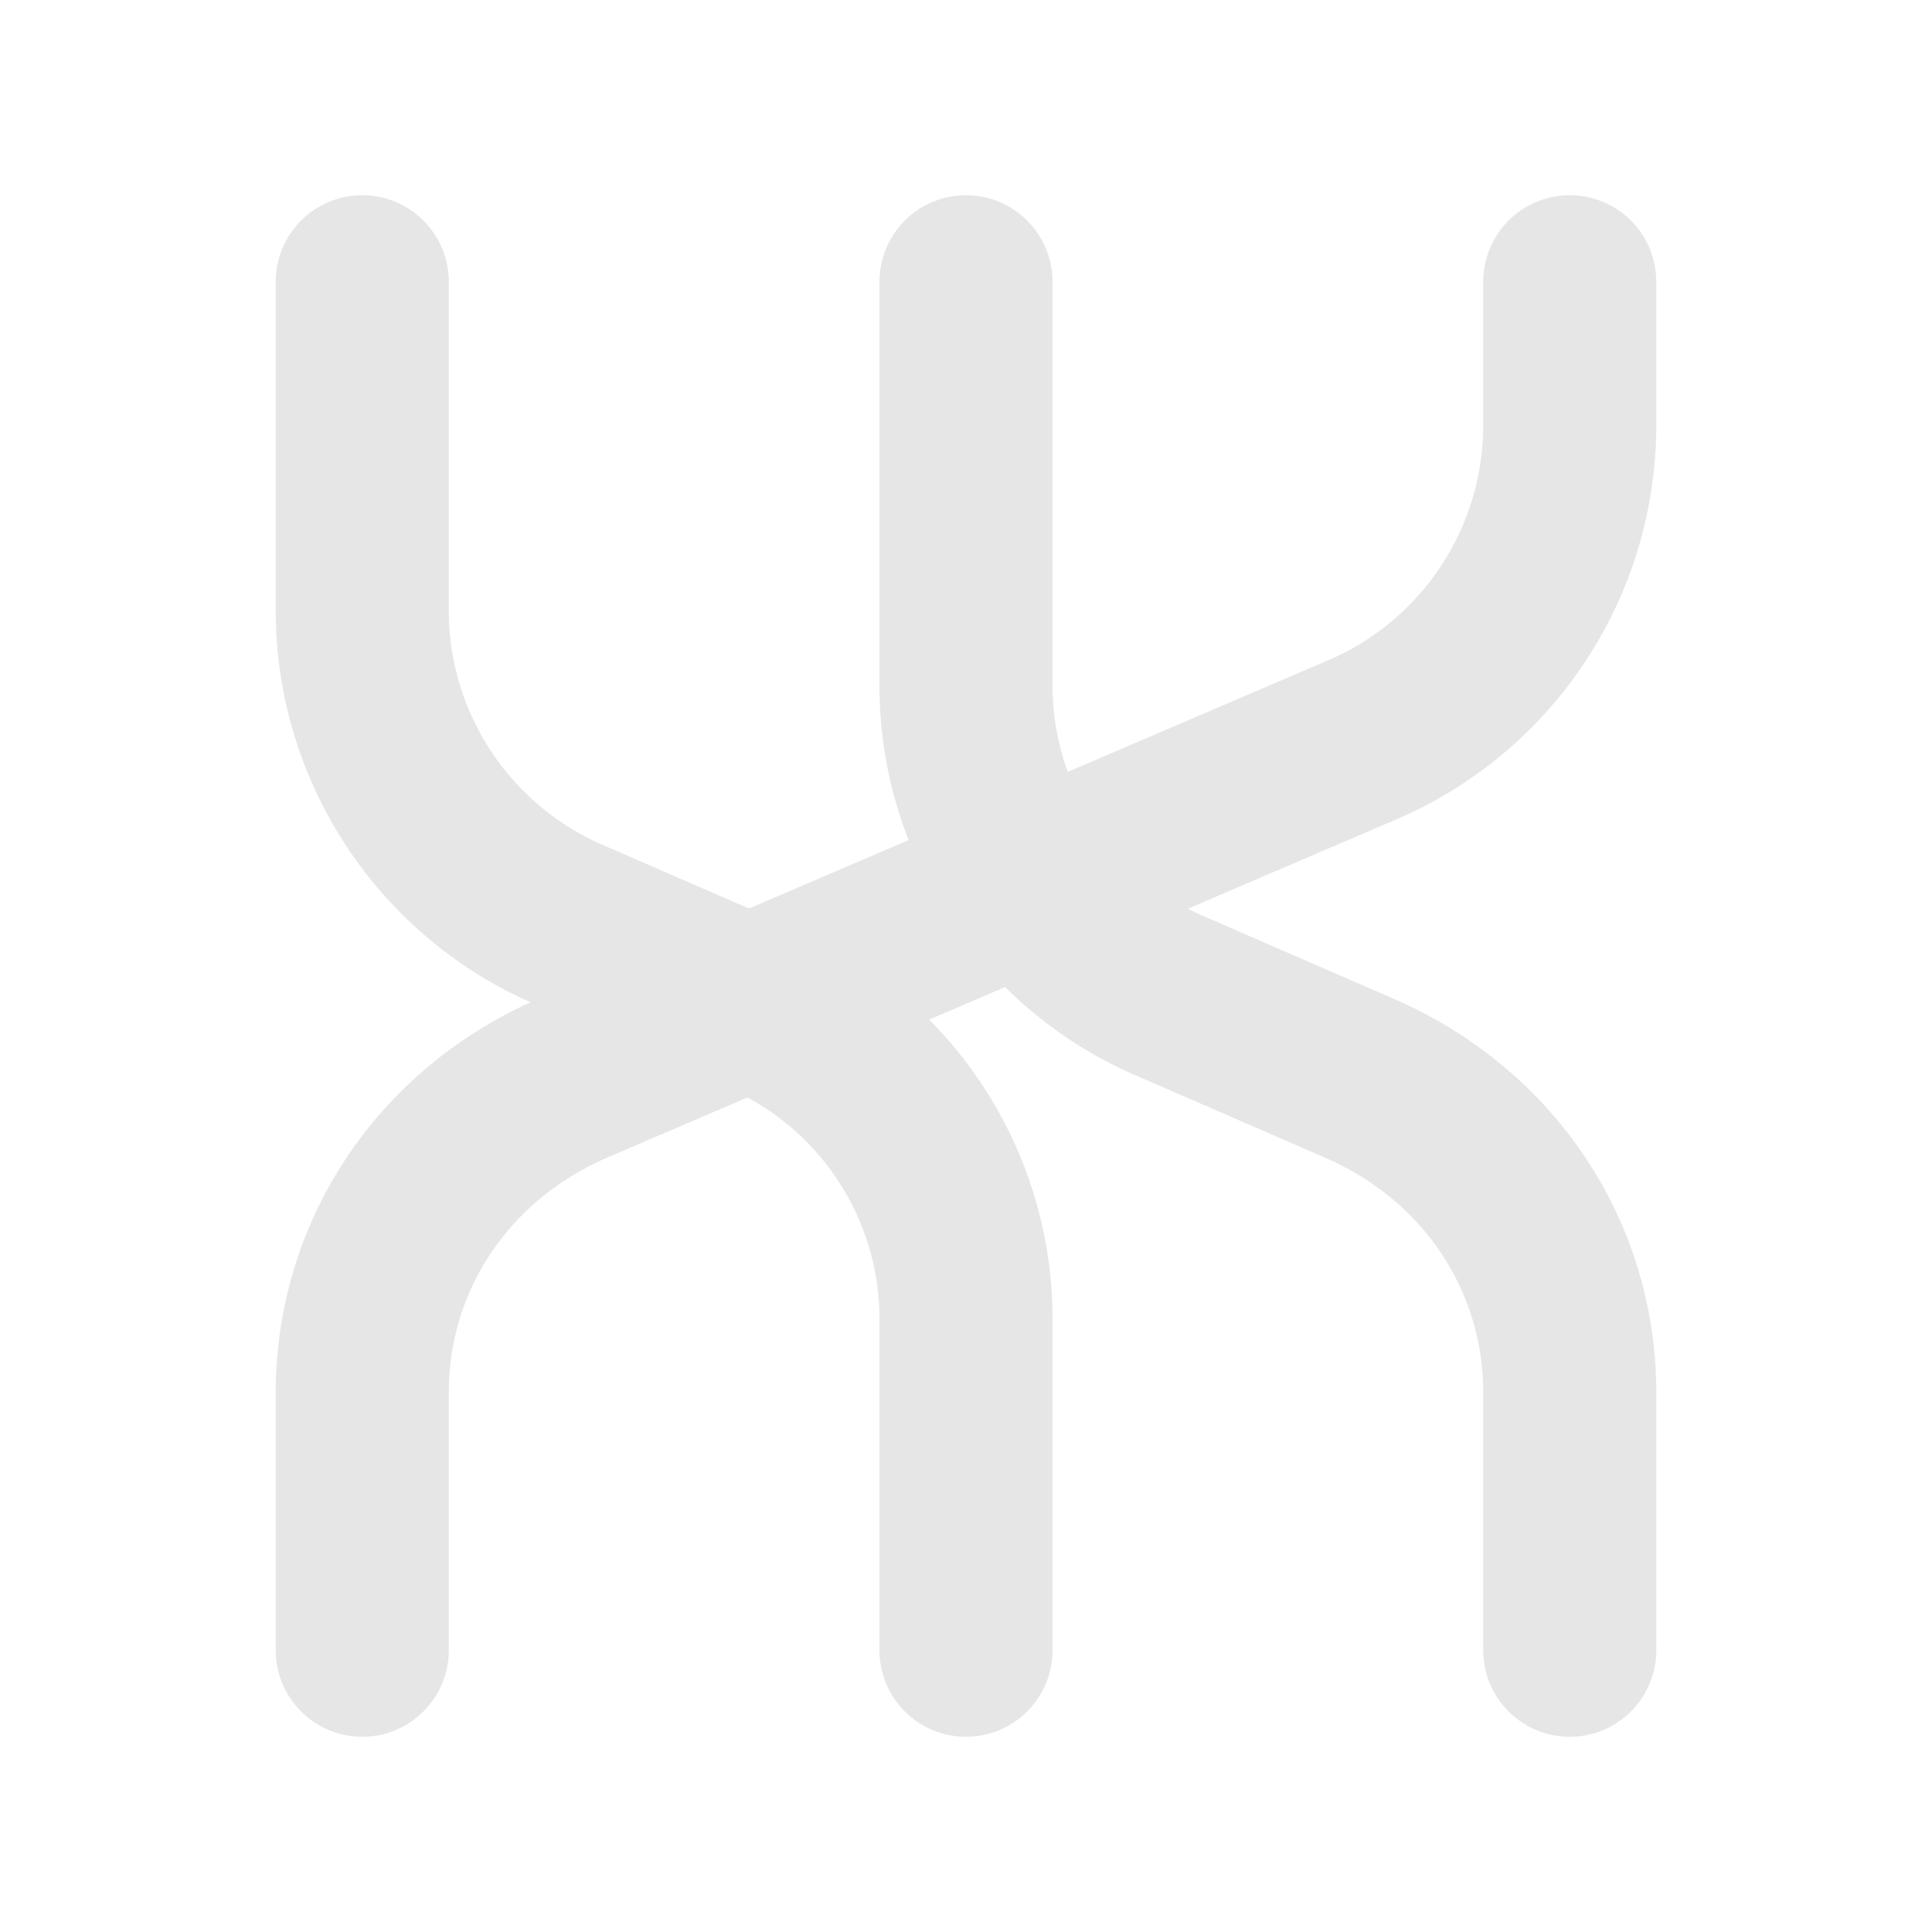
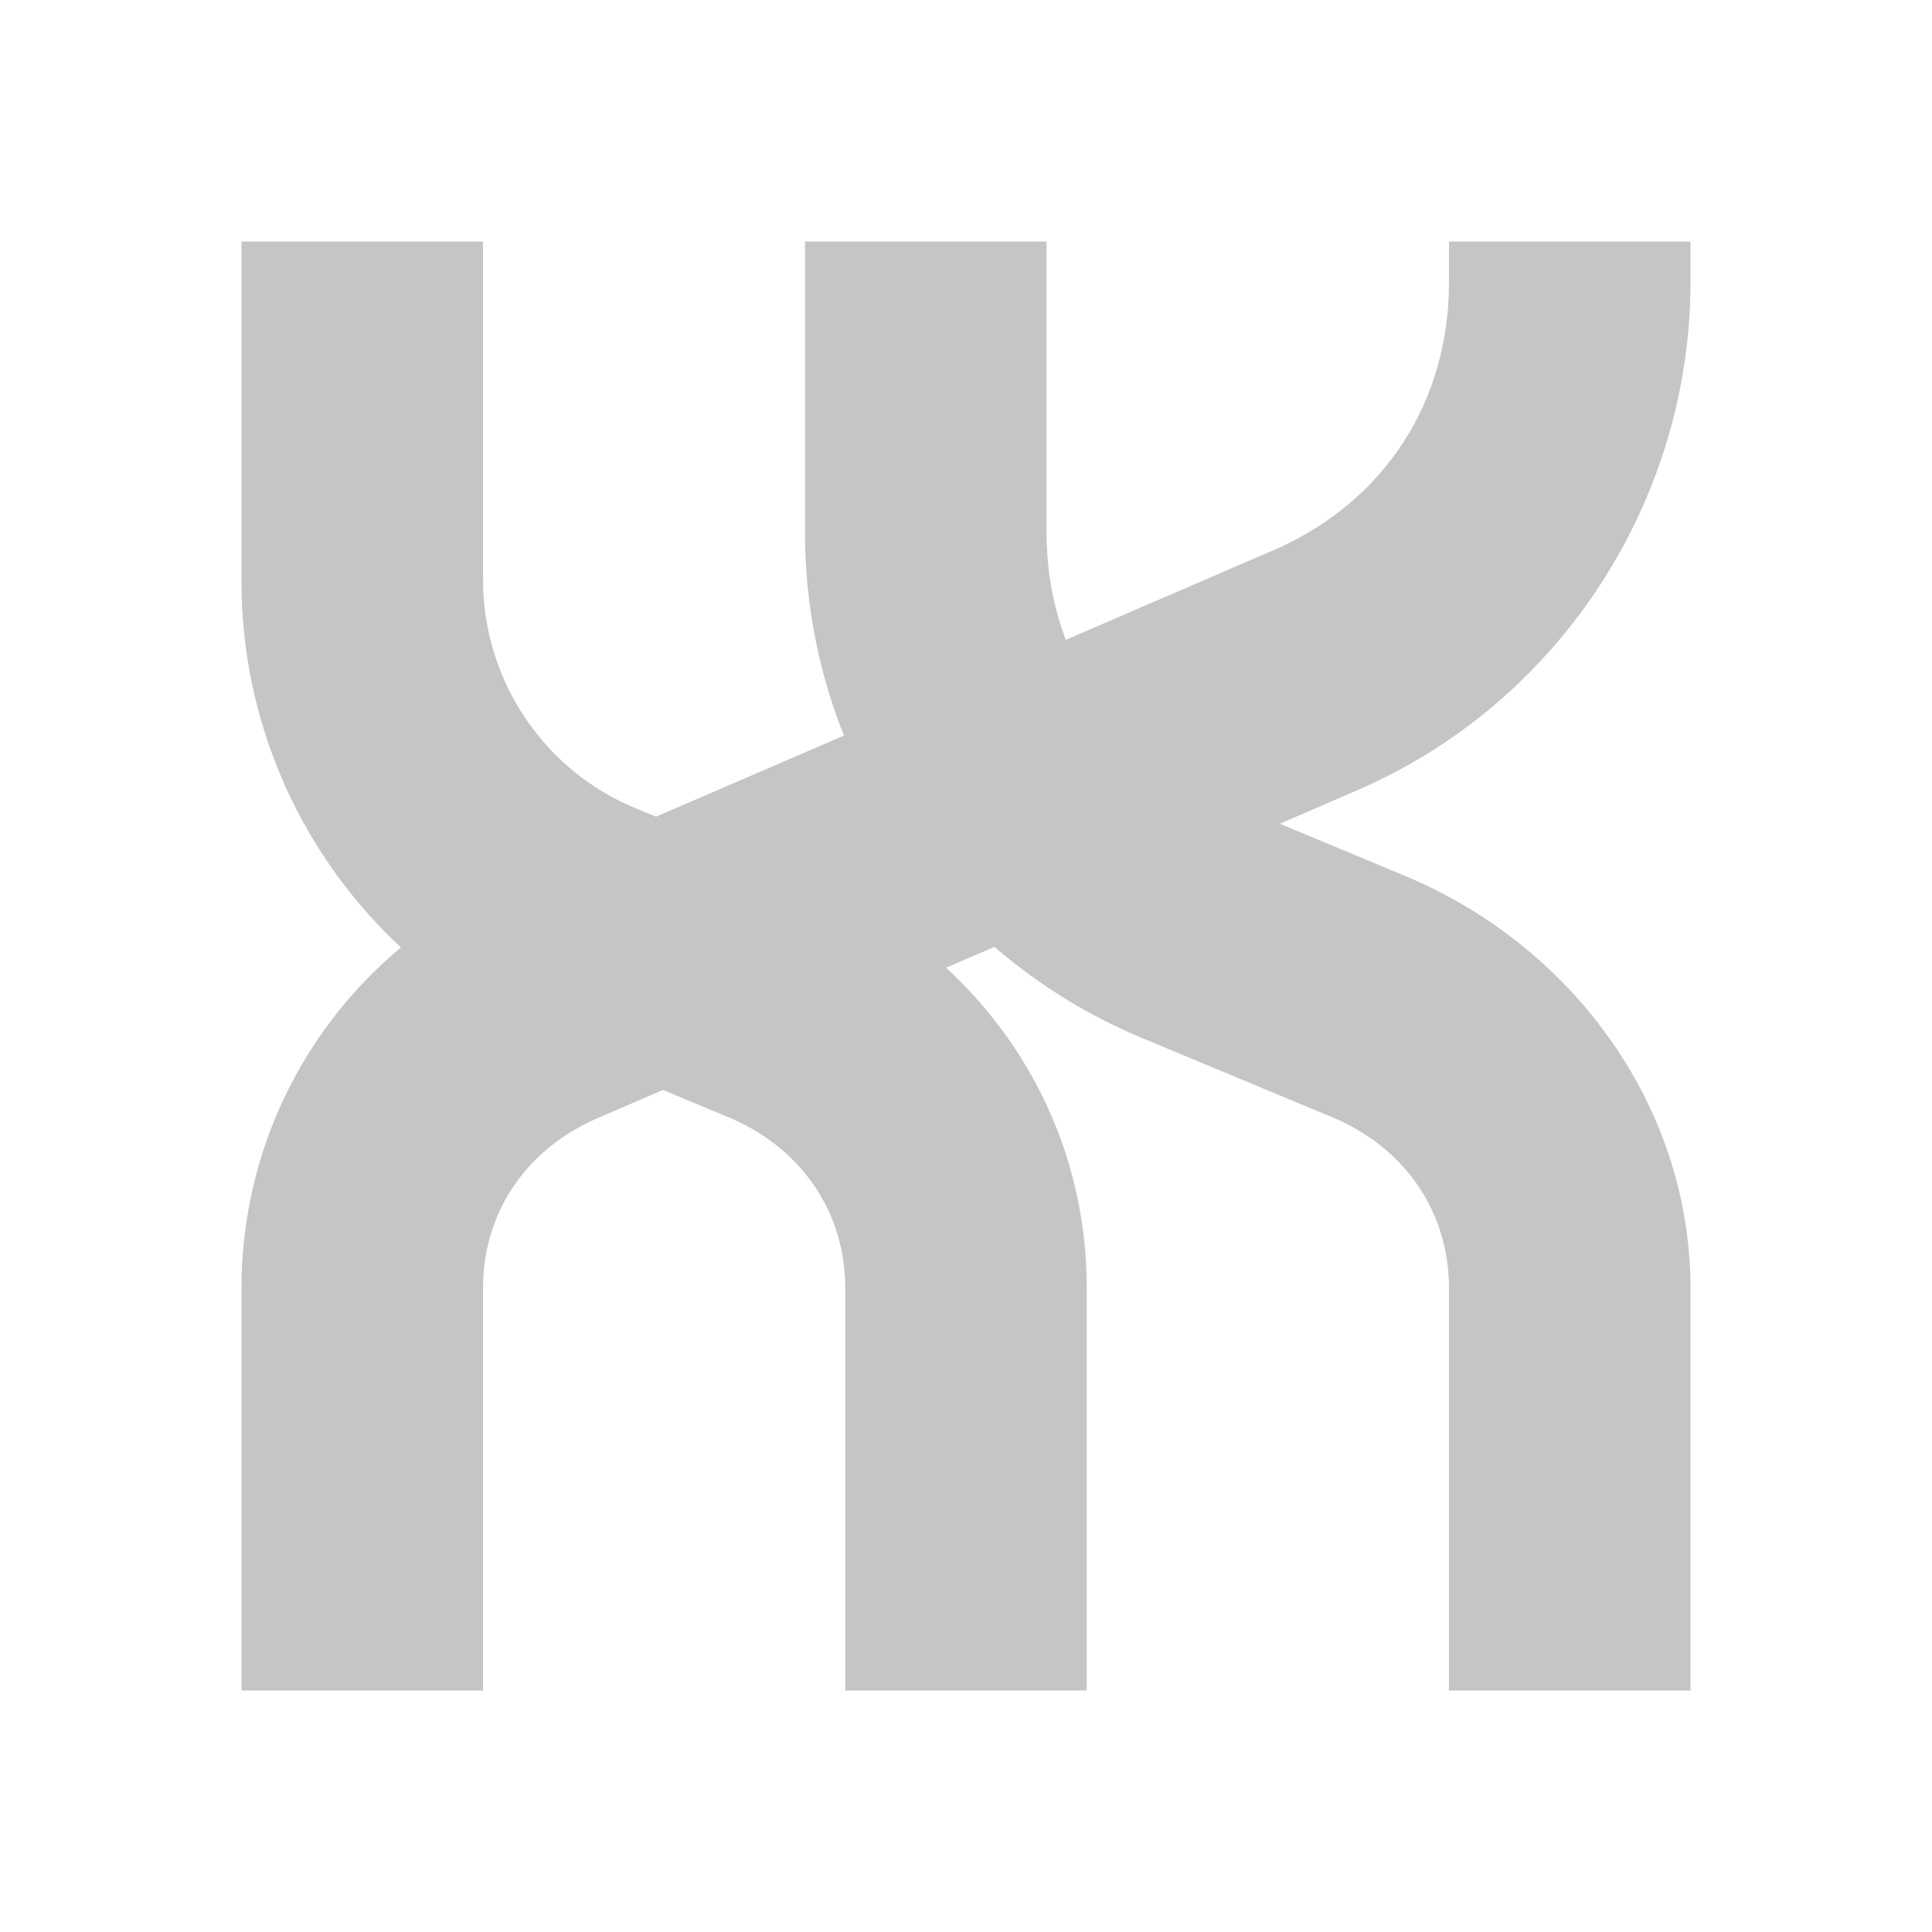
- <svg xmlns="http://www.w3.org/2000/svg" viewBox="0 0 24 24" fill="none">
-   <g stroke="#e6e6e7" stroke-width="2.15" stroke-linecap="round" stroke-linejoin="round">
-     <path d="M4.5 20.5v-3.2c0-1.7 1-3.2 2.6-3.9l9.8-4.2a4.25 4.25 0 0 0 2.6-3.9V3.5" />
-     <path d="M12 20.5v-4.1a4.2 4.2 0 0 0-2.6-3.9L7.1 11.5a4.25 4.25 0 0 1-2.6-3.9V3.5" />
-     <path d="M19.5 20.5v-3.2c0-1.7-1-3.2-2.6-3.9l-2.3-1a4.2 4.2 0 0 1-2.6-3.9v-5" />
-   </g>
+ <svg xmlns="http://www.w3.org/2000/svg" viewBox="0 0 24 24">
+   <path fill="#C5C5C5" d="M3 21v-5c0-2.2 1.3-4.2 3.4-5.1l9.5-4.1C17.2 6.2 18 5 18 3.5V3h3v.5c0 2.7-1.6 5.2-4.1 6.3l-9.5 4.1C6.5 14.3 6 15.1 6 16v5H3Z" />
+   <path fill="#C5C5C5" d="M10.5 21v-5c0-.9-.5-1.7-1.4-2.1l-2.4-1A6.2 6.2 0 0 1 3 7.2V3h3v4.2c0 1.2.7 2.3 1.8 2.8l2.4 1c2 .9 3.3 2.8 3.3 5v5h-3Z" />
+   <path fill="#C5C5C5" d="M18 21v-5c0-.9-.5-1.7-1.4-2.1l-2.4-1A6.8 6.8 0 0 1 10 6.6V3h3v3.6c0 1.5.8 2.7 2.1 3.3l2.4 1c2.1.9 3.5 2.9 3.5 5.1v5h-3Z" />
</svg>
